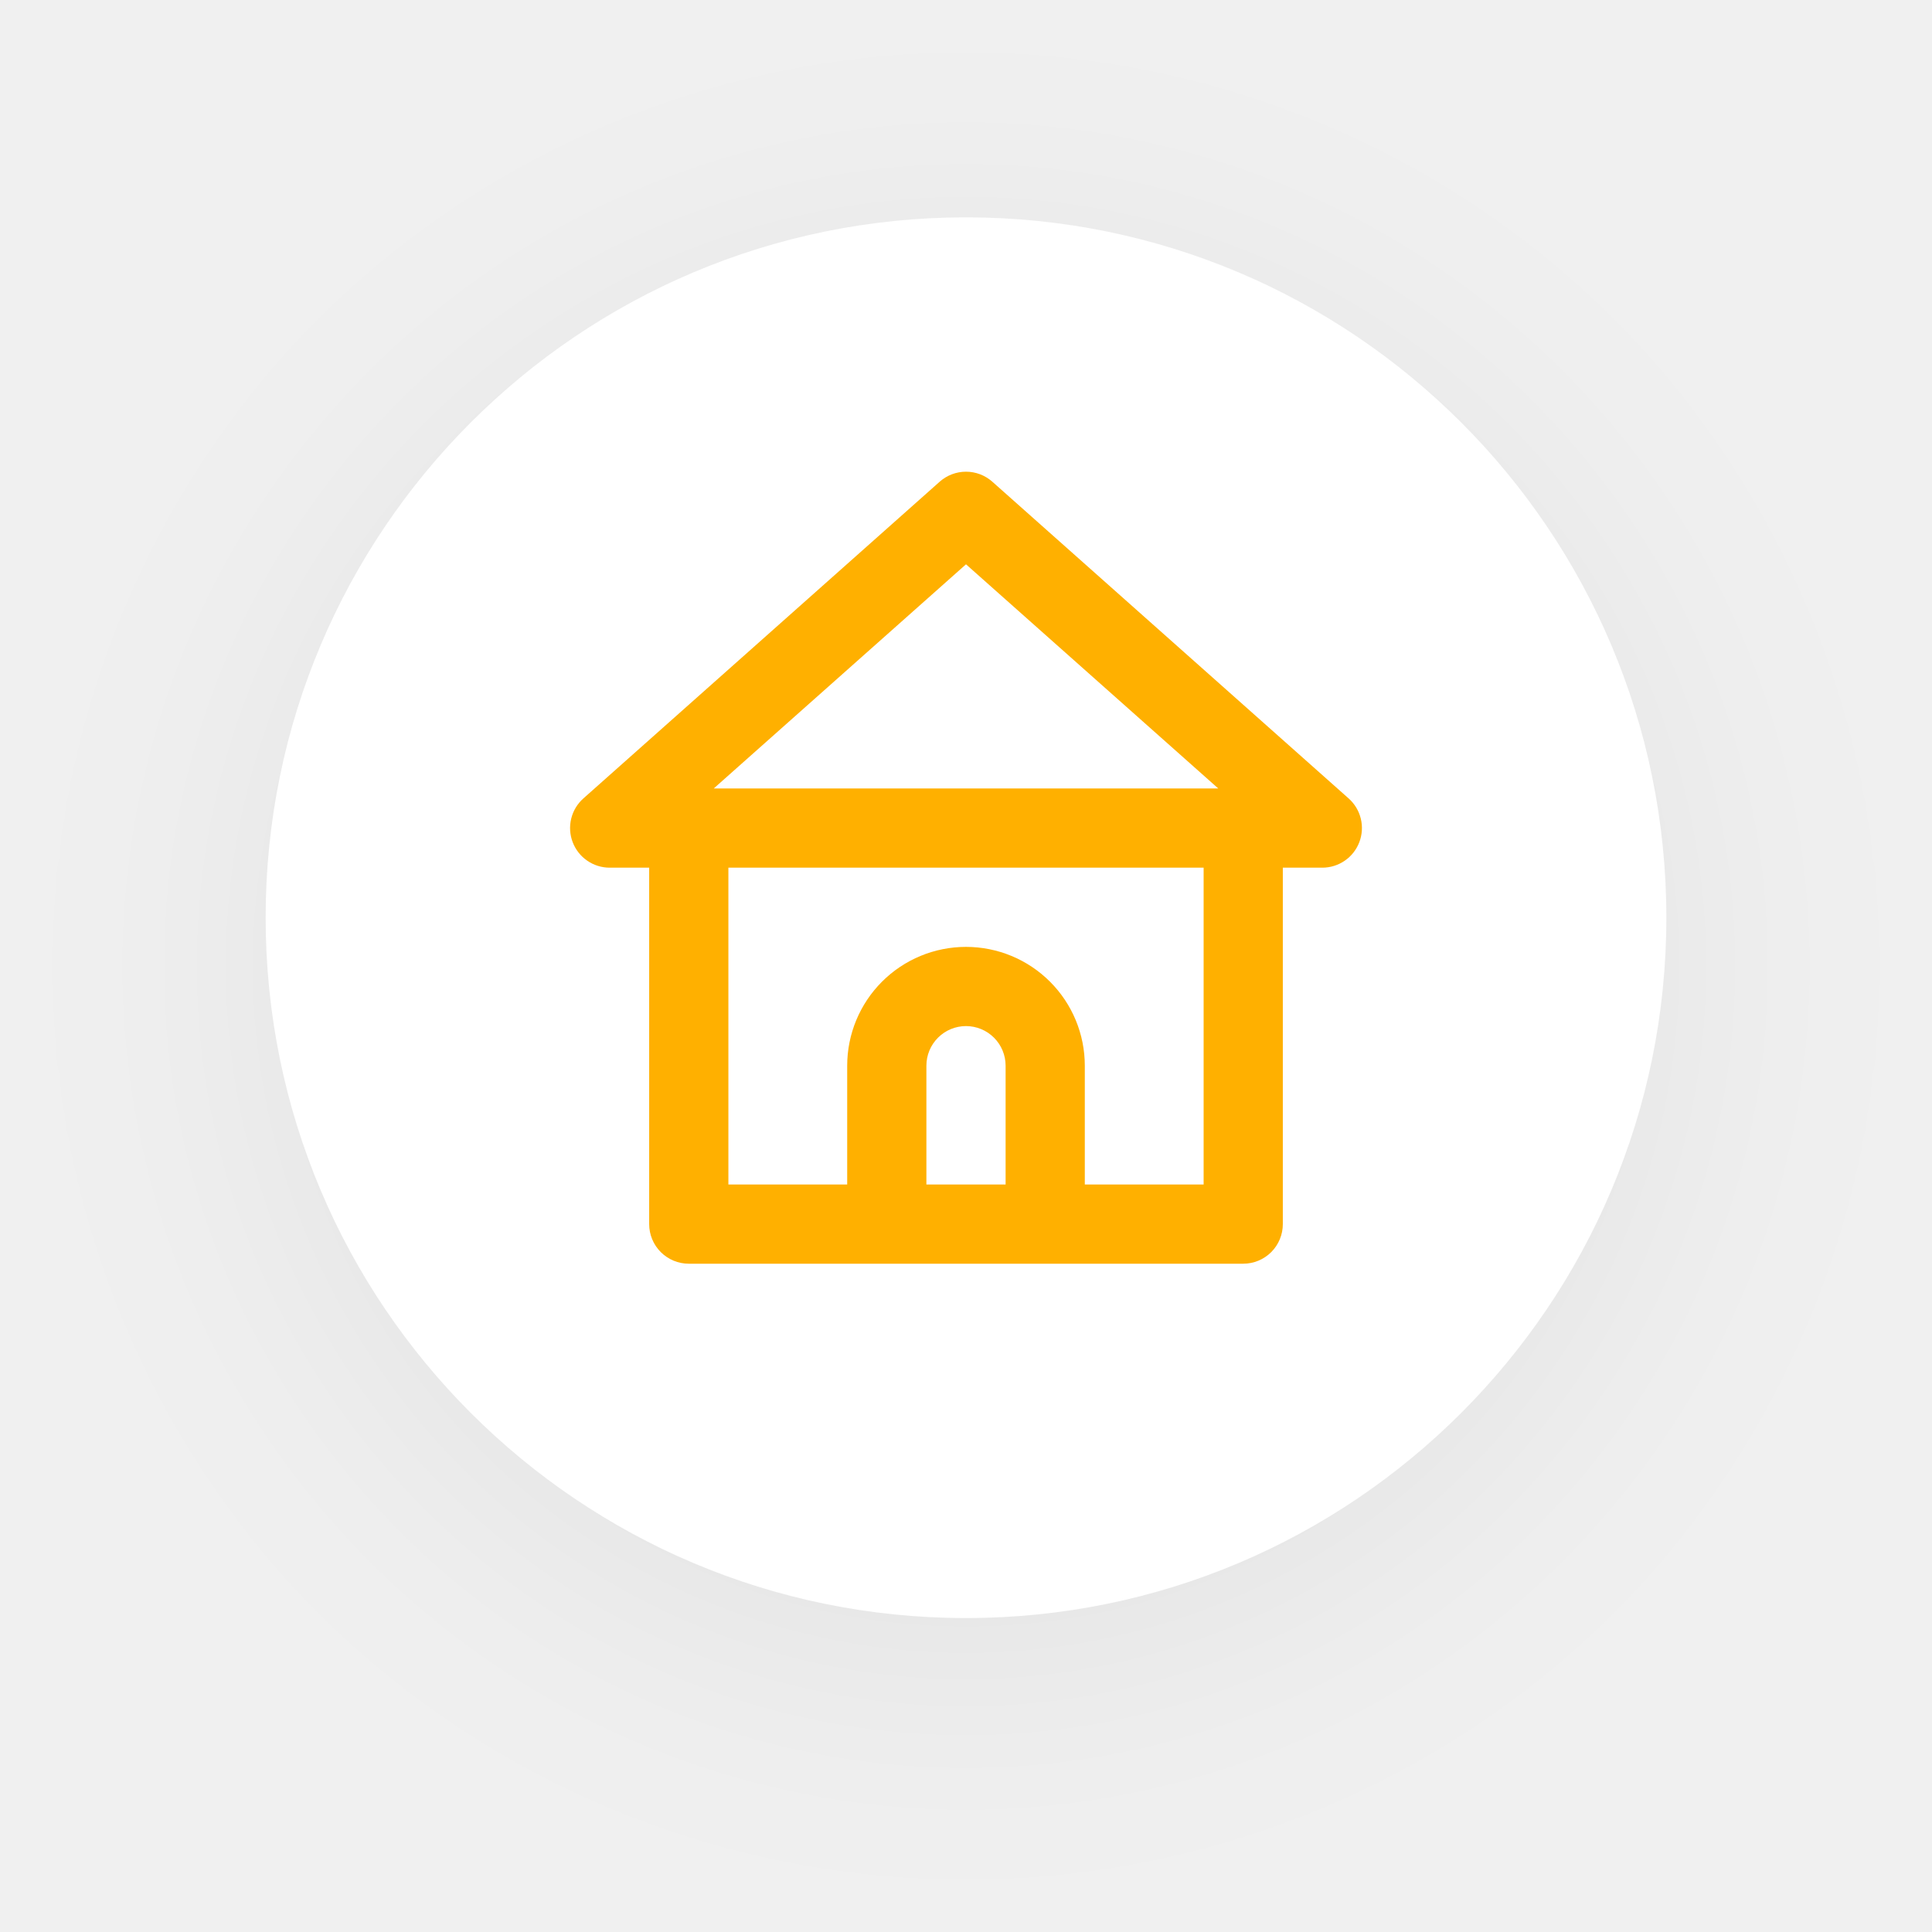
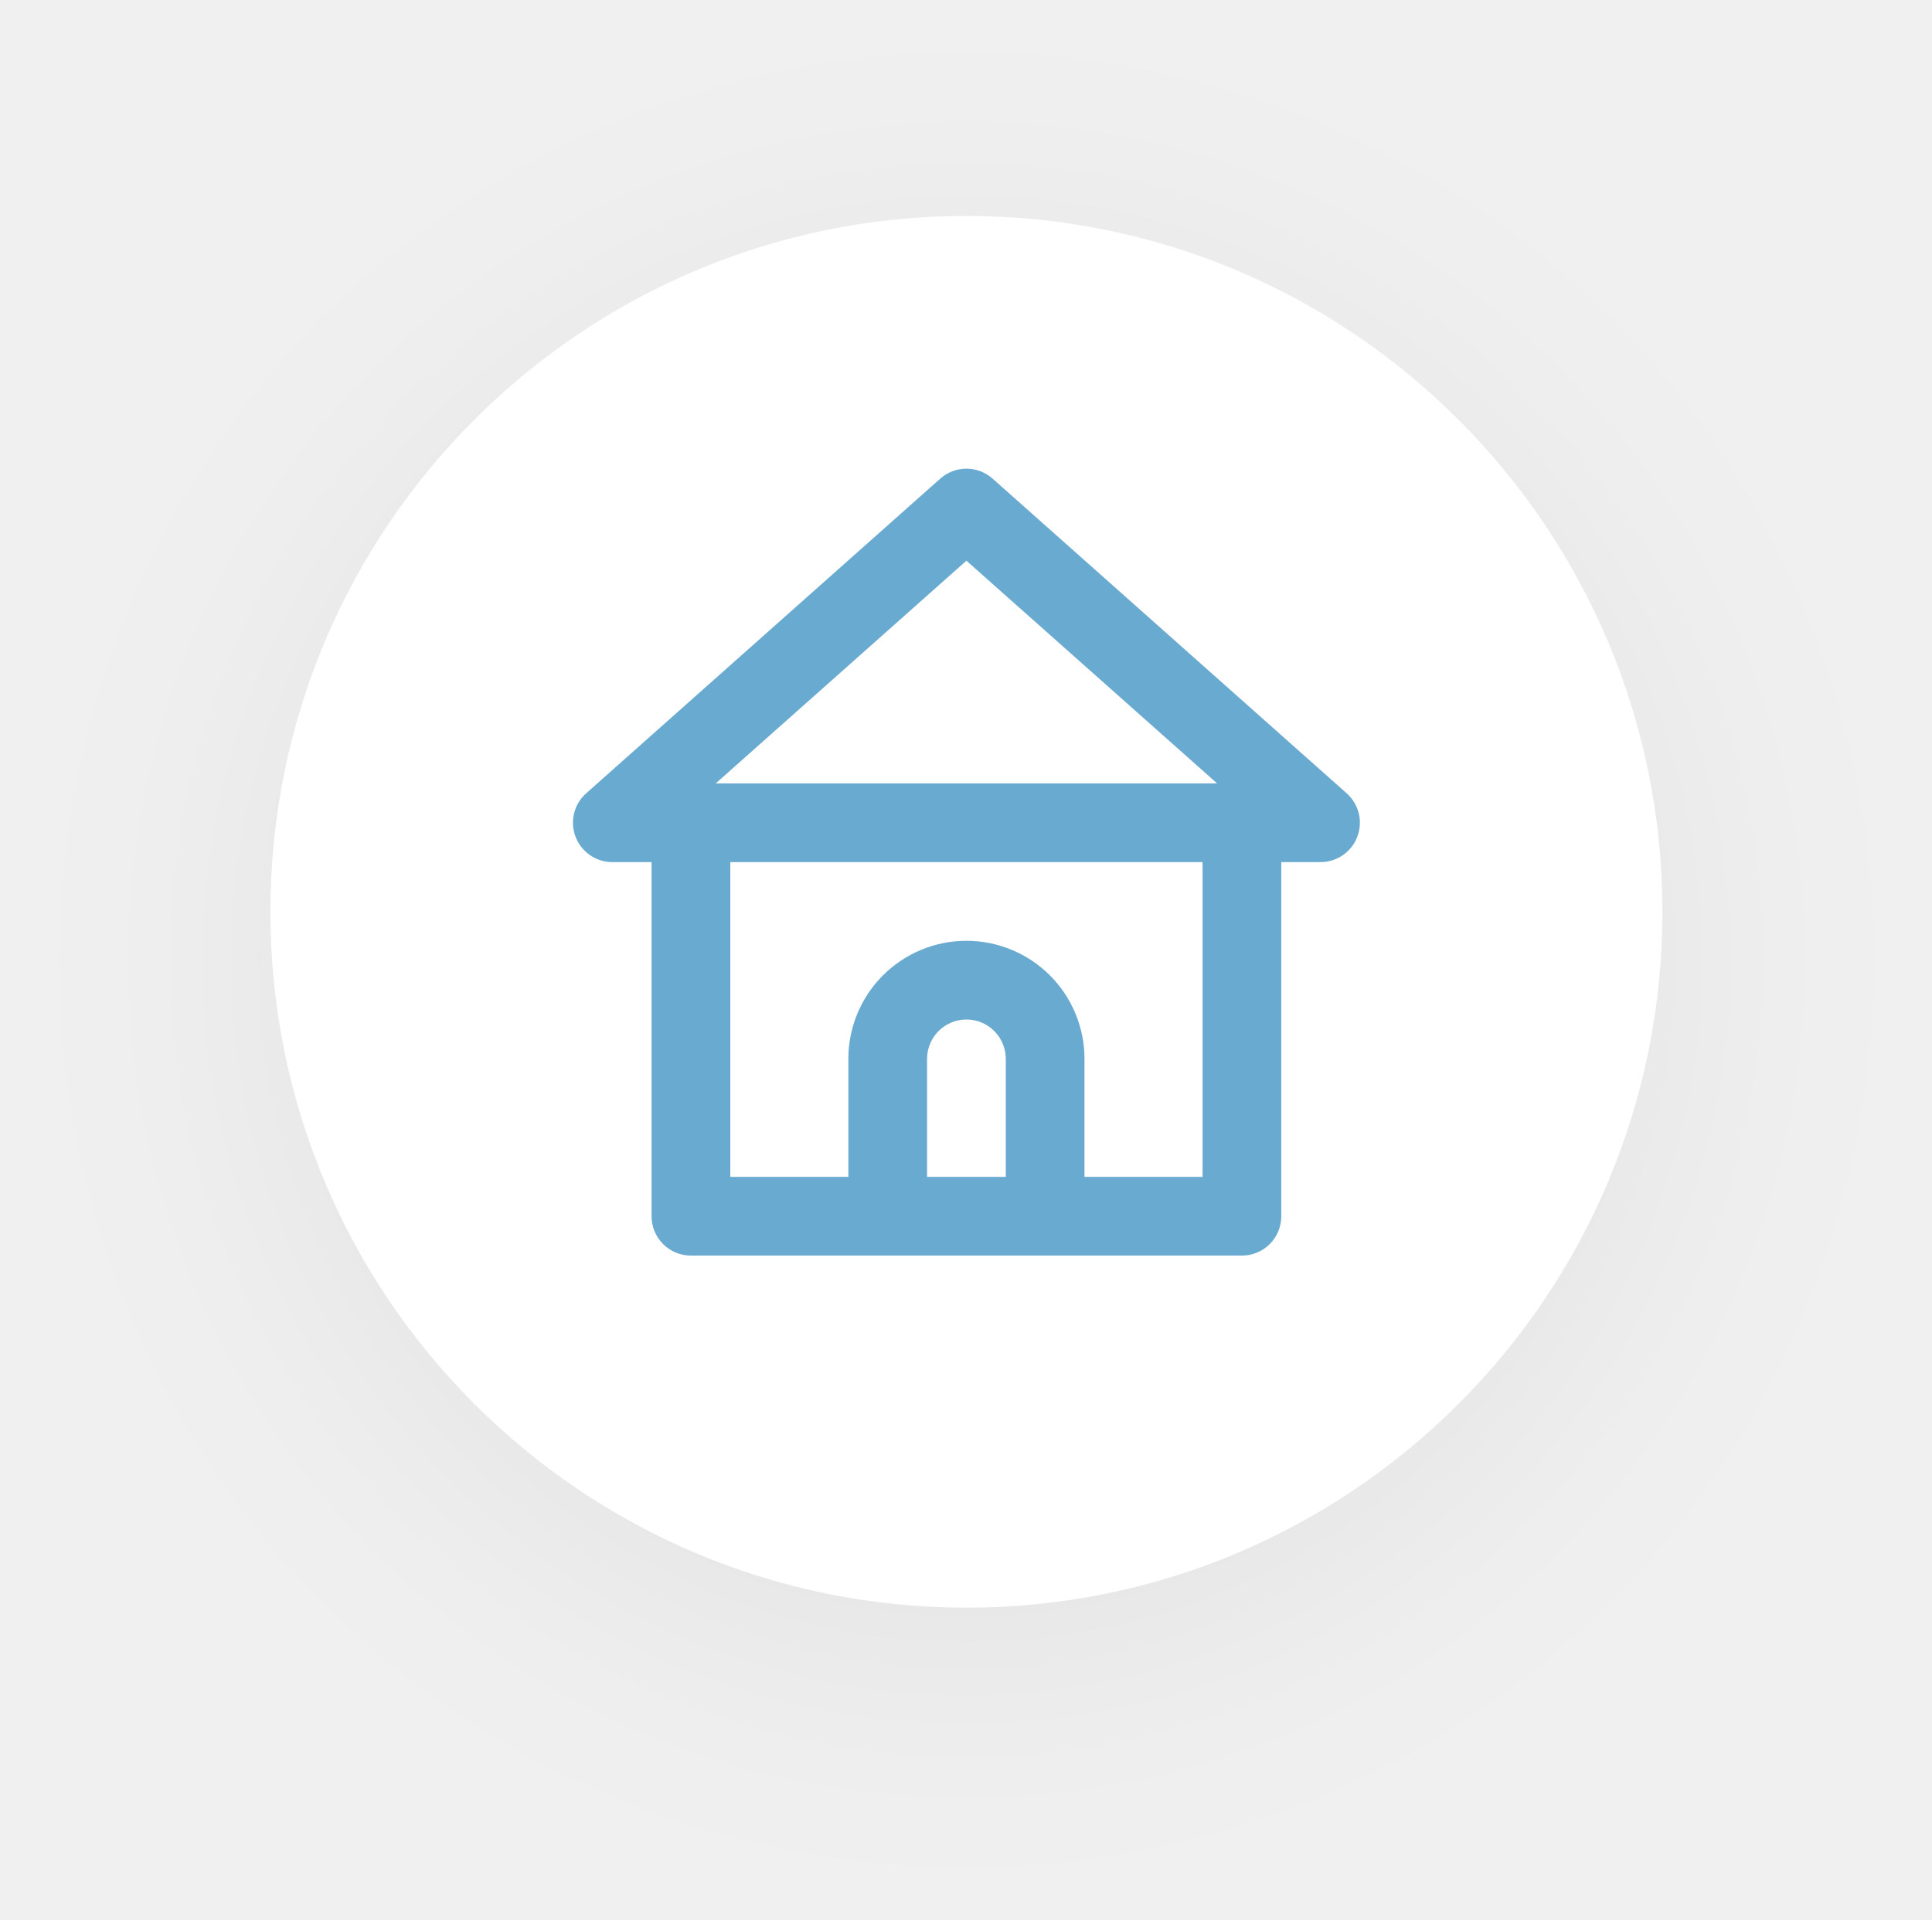
- <svg xmlns="http://www.w3.org/2000/svg" width="160" height="160" viewBox="0 0 160 160" fill="none">
-   <g filter="url(#filter0_d_865_4083)">
-     <circle cx="80" cy="76" r="58" fill="white" />
-     <path d="M111.683 66.118L82.165 39.88C81.566 39.354 80.797 39.064 80 39.064C79.204 39.064 78.434 39.354 77.835 39.88L48.318 66.118C47.816 66.561 47.462 67.148 47.304 67.799C47.146 68.45 47.19 69.134 47.432 69.758C47.67 70.375 48.088 70.905 48.633 71.279C49.177 71.654 49.822 71.855 50.482 71.857H53.762V101.375C53.762 102.245 54.108 103.079 54.723 103.694C55.338 104.309 56.172 104.655 57.042 104.655H102.958C103.828 104.655 104.663 104.309 105.278 103.694C105.893 103.079 106.238 102.245 106.238 101.375V71.857H109.518C110.179 71.855 110.823 71.654 111.367 71.279C111.912 70.905 112.33 70.375 112.568 69.758C112.81 69.134 112.855 68.45 112.696 67.799C112.538 67.148 112.184 66.561 111.683 66.118ZM83.28 98.095H76.72V88.256C76.72 87.386 77.066 86.552 77.681 85.937C78.296 85.322 79.13 84.976 80 84.976C80.87 84.976 81.704 85.322 82.319 85.937C82.934 86.552 83.28 87.386 83.28 88.256V98.095ZM99.679 98.095H89.839V88.256C89.839 85.647 88.803 83.144 86.957 81.299C85.112 79.453 82.609 78.417 80 78.417C77.39 78.417 74.888 79.453 73.043 81.299C71.198 83.144 70.161 85.647 70.161 88.256V98.095H60.322V71.857H99.679V98.095ZM59.108 65.298L80 46.734L100.892 65.298H59.108Z" fill="#FFB000" />
+ <svg xmlns="http://www.w3.org/2000/svg" width="161" height="160" viewBox="0 0 161 160" fill="none">
+   <g filter="url(#filter0_d_282_962)">
+     <circle cx="80.535" cy="76" r="58" fill="white" />
+     <path d="M112.218 66.118L82.7 39.88C82.101 39.354 81.332 39.064 80.535 39.064C79.739 39.064 78.969 39.354 78.371 39.88L48.853 66.118C48.351 66.562 47.997 67.148 47.839 67.799C47.681 68.45 47.725 69.134 47.967 69.758C48.205 70.375 48.623 70.905 49.168 71.279C49.712 71.654 50.357 71.855 51.017 71.857H54.297V101.375C54.297 102.245 54.643 103.079 55.258 103.694C55.873 104.31 56.707 104.655 57.577 104.655H103.494C104.363 104.655 105.198 104.31 105.813 103.694C106.428 103.079 106.773 102.245 106.773 101.375V71.857H110.053C110.714 71.855 111.359 71.654 111.903 71.279C112.447 70.905 112.866 70.375 113.103 69.758C113.345 69.134 113.39 68.45 113.232 67.799C113.073 67.148 112.72 66.562 112.218 66.118ZM83.815 98.096H77.255V88.256C77.255 87.386 77.601 86.552 78.216 85.937C78.831 85.322 79.665 84.976 80.535 84.976C81.405 84.976 82.24 85.322 82.854 85.937C83.469 86.552 83.815 87.386 83.815 88.256V98.096ZM100.214 98.096H90.375V88.256C90.375 85.647 89.338 83.144 87.493 81.299C85.647 79.454 83.145 78.417 80.535 78.417C77.926 78.417 75.423 79.454 73.578 81.299C71.733 83.144 70.696 85.647 70.696 88.256V98.096H60.857V71.857H100.214V98.096ZM59.643 65.298L80.535 46.734L101.427 65.298H59.643Z" fill="#69AAD0" />
  </g>
  <defs>
-     <filter id="filter0_d_865_4083" x="0" y="0" width="160" height="160" filterUnits="userSpaceOnUse" color-interpolation-filters="sRGB">
+     <filter id="filter0_d_282_962" x="0.535" y="0" width="160" height="160" filterUnits="userSpaceOnUse" color-interpolation-filters="sRGB">
      <feFlood flood-opacity="0" result="BackgroundImageFix" />
      <feColorMatrix in="SourceAlpha" type="matrix" values="0 0 0 0 0 0 0 0 0 0 0 0 0 0 0 0 0 0 127 0" result="hardAlpha" />
      <feOffset dy="4" />
      <feGaussianBlur stdDeviation="11" />
      <feColorMatrix type="matrix" values="0 0 0 0 0 0 0 0 0 0 0 0 0 0 0 0 0 0 0.05 0" />
-       <feBlend mode="normal" in2="BackgroundImageFix" result="effect1_dropShadow_865_4083" />
-       <feBlend mode="normal" in="SourceGraphic" in2="effect1_dropShadow_865_4083" result="shape" />
+       <feBlend mode="normal" in2="BackgroundImageFix" result="effect1_dropShadow_282_962" />
+       <feBlend mode="normal" in="SourceGraphic" in2="effect1_dropShadow_282_962" result="shape" />
    </filter>
  </defs>
</svg>
